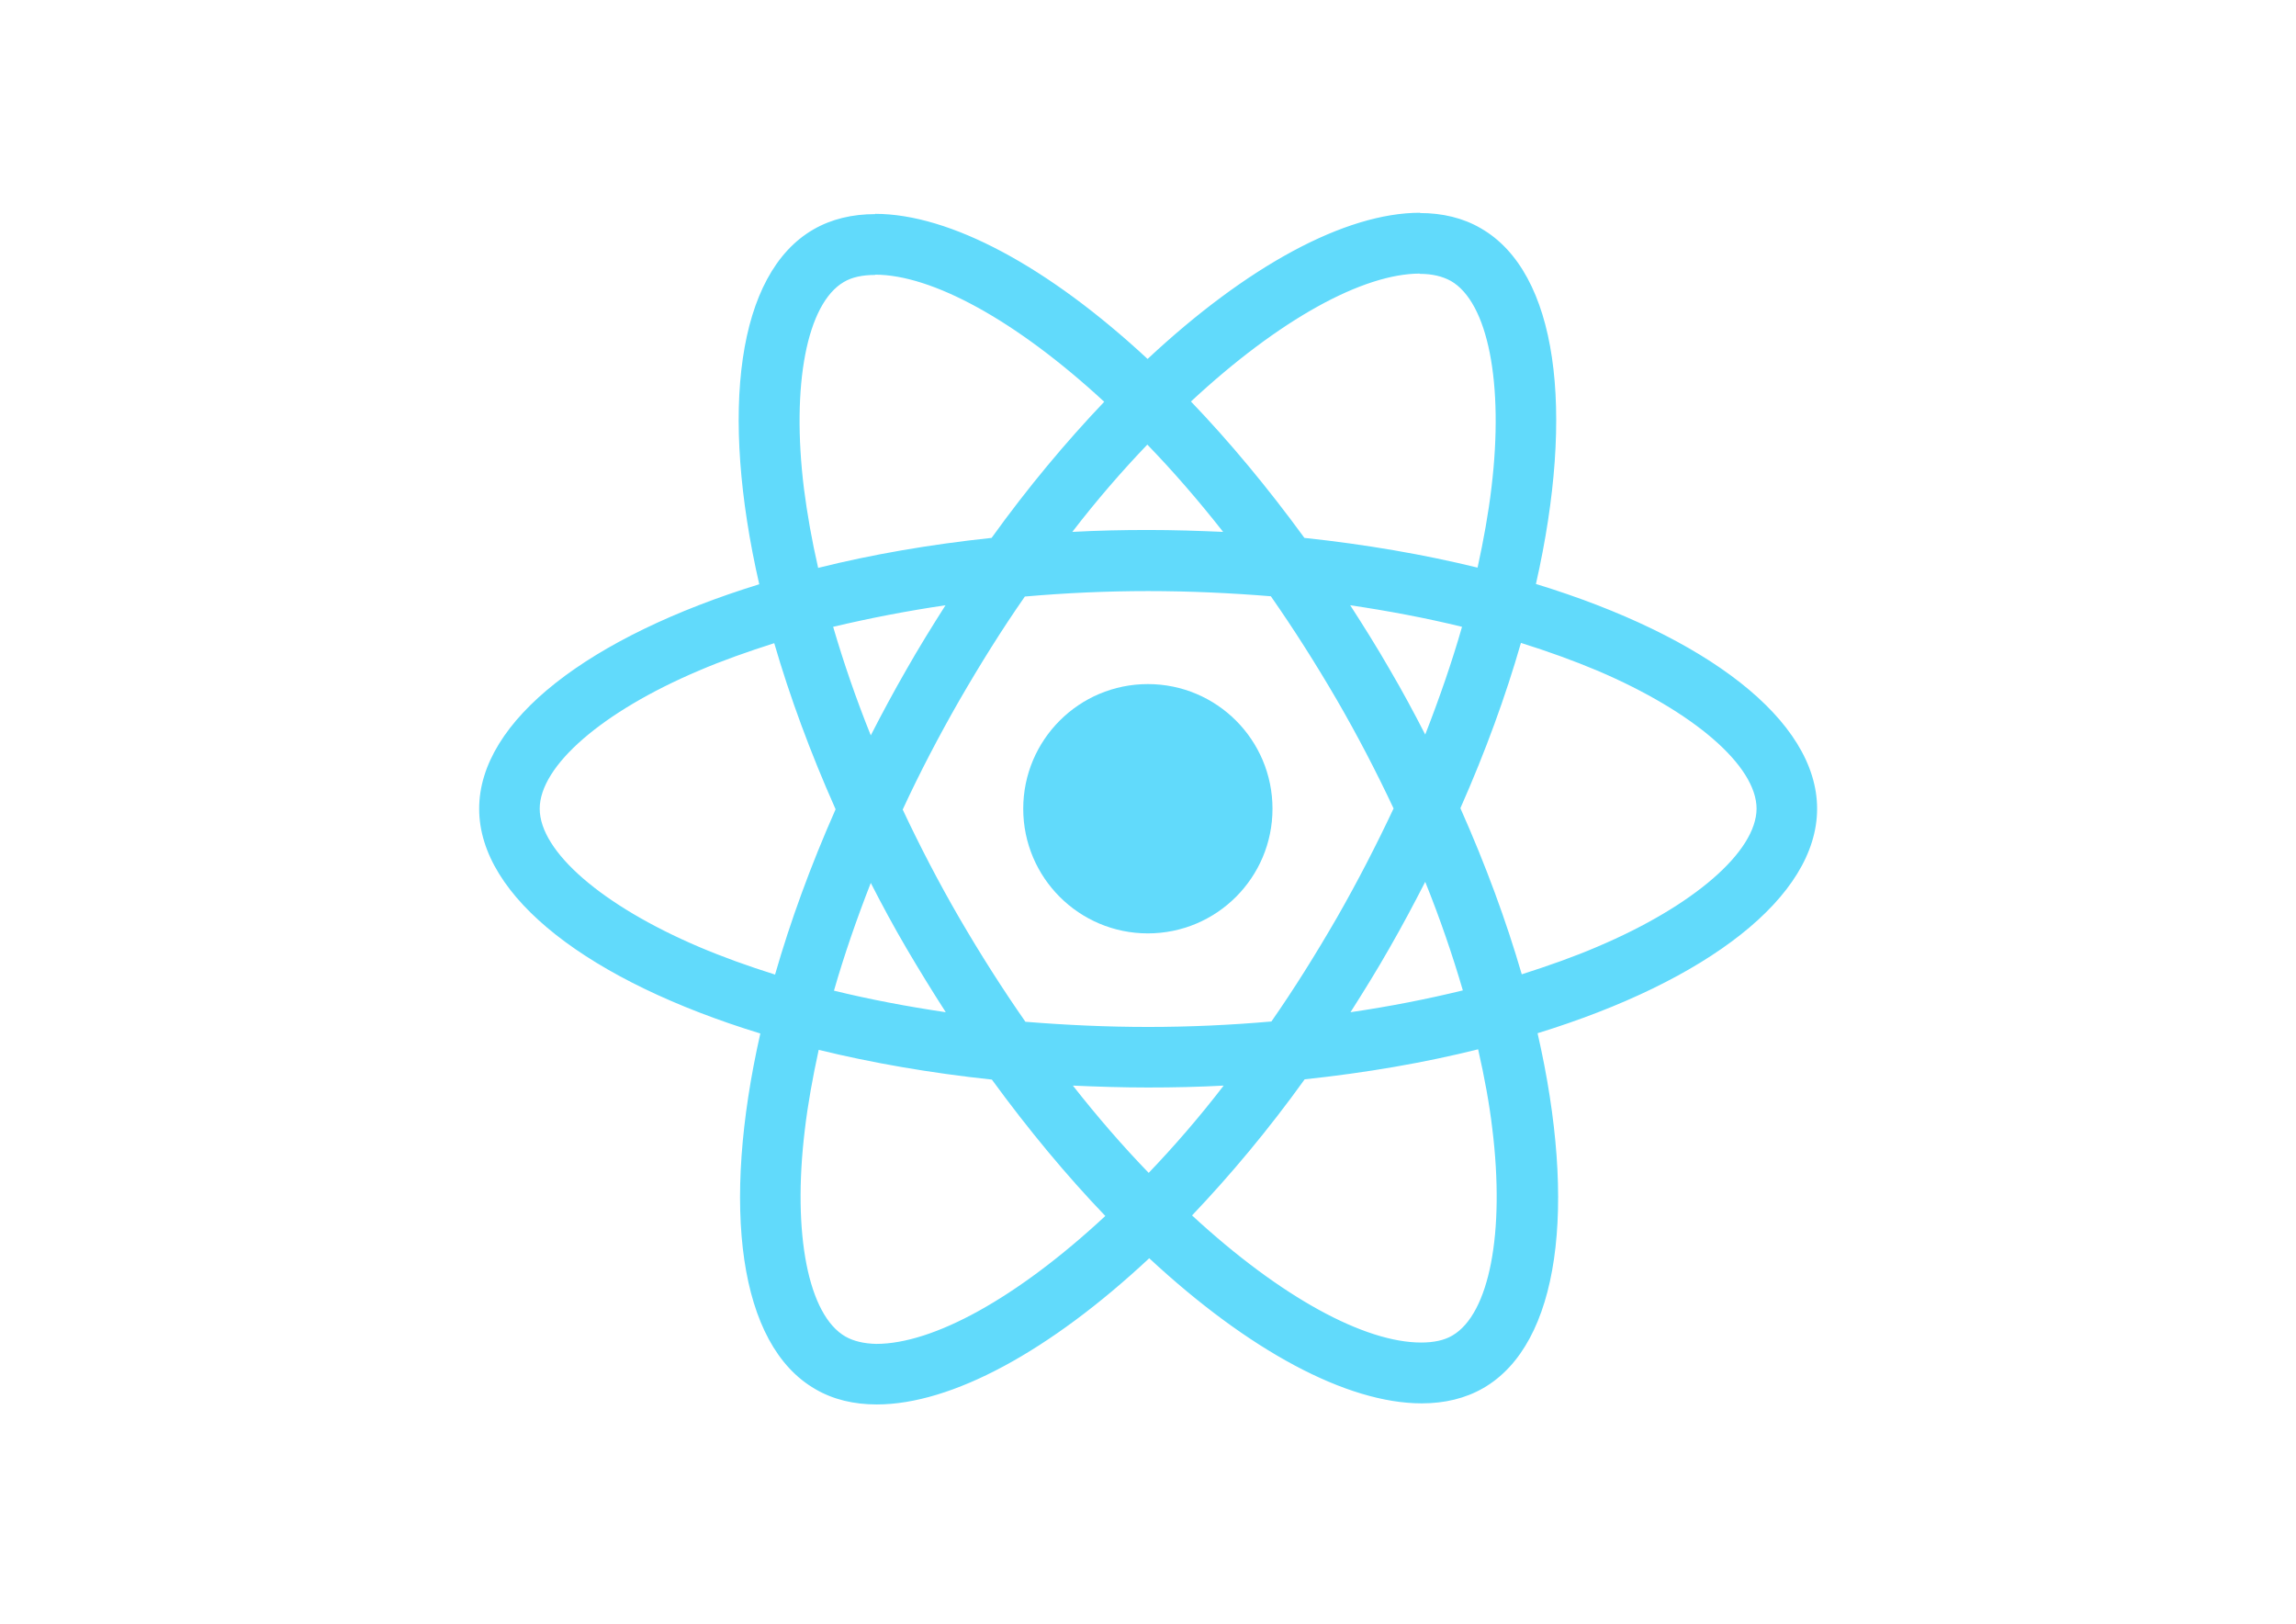
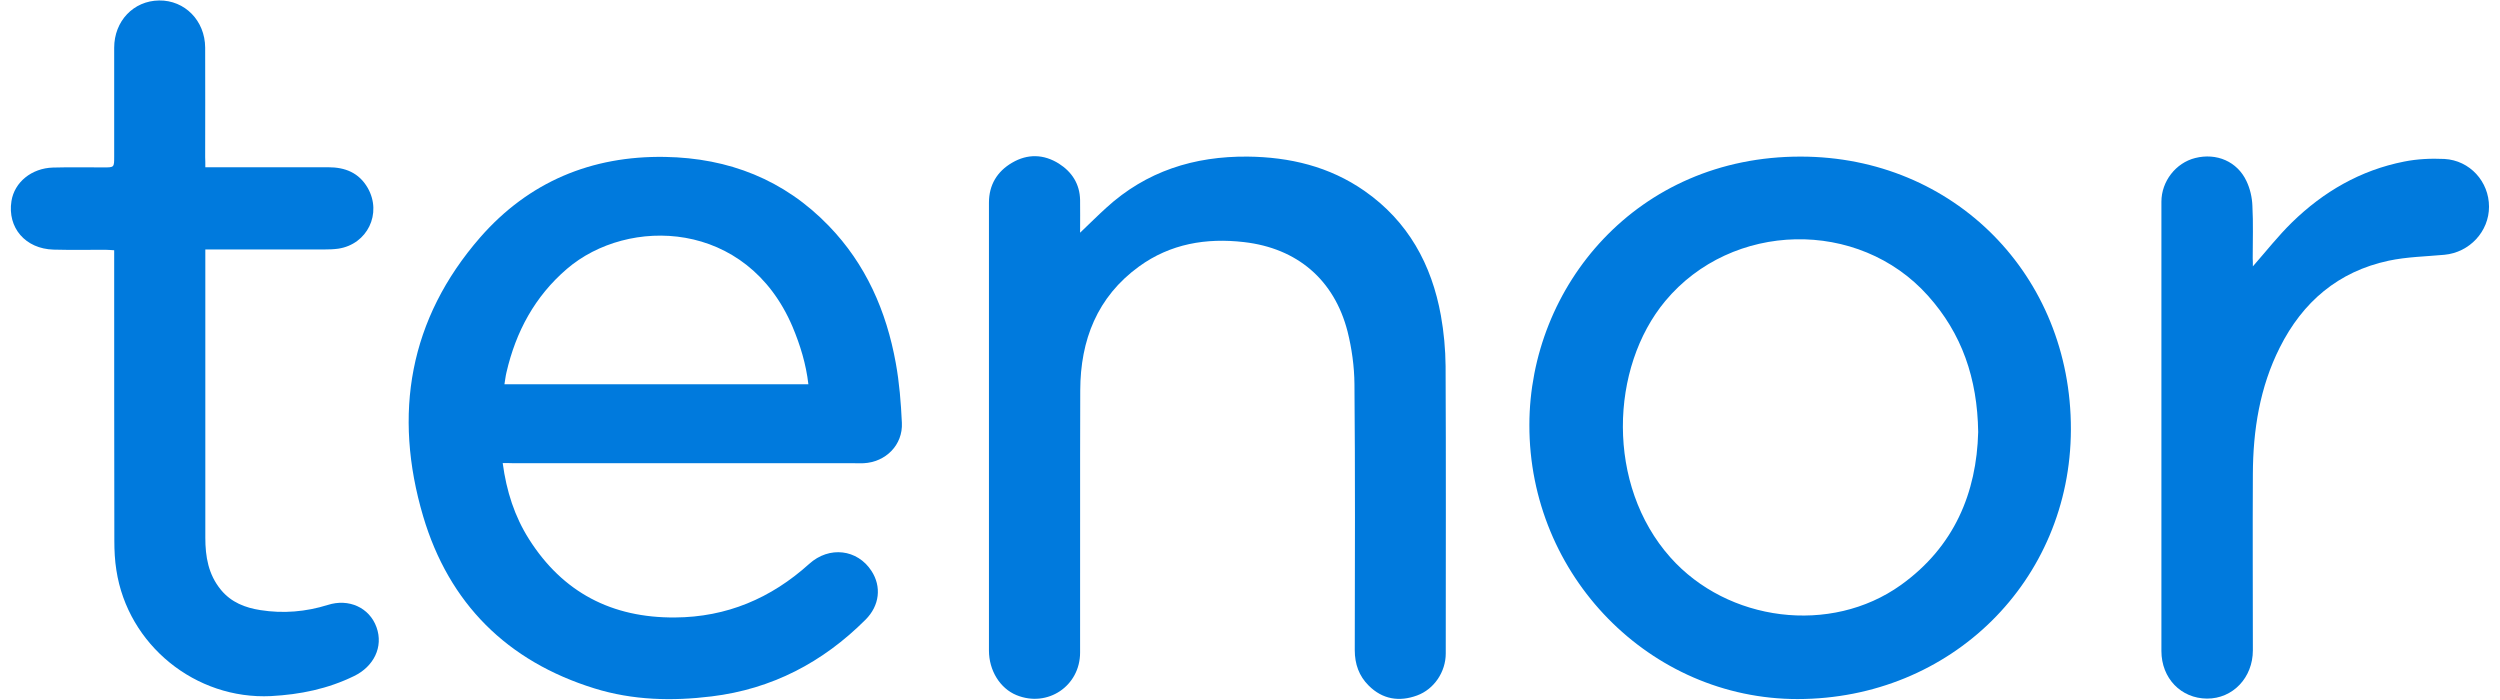
- <svg xmlns="http://www.w3.org/2000/svg" viewBox="0 0 841.9 595.3">
-   <g fill="#61DAFB">
-     <path d="M666.3 296.5c0-32.5-40.7-63.3-103.1-82.4 14.4-63.6 8-114.2-20.2-130.4-6.5-3.8-14.1-5.6-22.4-5.6v22.3c4.6 0 8.3.9 11.4 2.6 13.6 7.8 19.5 37.5 14.9 75.7-1.1 9.4-2.9 19.3-5.1 29.4-19.6-4.8-41-8.5-63.5-10.9-13.5-18.5-27.5-35.3-41.6-50 32.6-30.3 63.2-46.9 84-46.9V78c-27.5 0-63.5 19.6-99.9 53.6-36.4-33.8-72.4-53.2-99.9-53.2v22.3c20.7 0 51.4 16.5 84 46.6-14 14.7-28 31.4-41.3 49.9-22.6 2.4-44 6.1-63.6 11-2.3-10-4-19.7-5.2-29-4.7-38.2 1.1-67.9 14.6-75.8 3-1.8 6.9-2.6 11.5-2.6V78.5c-8.4 0-16 1.8-22.6 5.6-28.1 16.2-34.4 66.7-19.9 130.1-62.2 19.2-102.7 49.9-102.7 82.3 0 32.5 40.7 63.3 103.1 82.4-14.4 63.6-8 114.2 20.2 130.4 6.5 3.8 14.1 5.6 22.5 5.6 27.5 0 63.5-19.6 99.9-53.6 36.4 33.8 72.4 53.2 99.9 53.2 8.4 0 16-1.8 22.6-5.6 28.1-16.2 34.4-66.7 19.9-130.1 62-19.1 102.5-49.9 102.5-82.3zm-130.2-66.7c-3.7 12.9-8.3 26.2-13.5 39.5-4.1-8-8.4-16-13.1-24-4.6-8-9.5-15.8-14.4-23.4 14.2 2.1 27.9 4.7 41 7.9zm-45.8 106.5c-7.8 13.5-15.8 26.3-24.1 38.2-14.9 1.3-30 2-45.2 2-15.1 0-30.2-.7-45-1.9-8.3-11.9-16.4-24.6-24.2-38-7.6-13.1-14.5-26.4-20.8-39.8 6.2-13.4 13.2-26.8 20.7-39.9 7.8-13.5 15.8-26.3 24.1-38.2 14.9-1.3 30-2 45.2-2 15.1 0 30.2.7 45 1.9 8.3 11.9 16.4 24.6 24.2 38 7.6 13.1 14.5 26.4 20.8 39.8-6.3 13.4-13.2 26.8-20.7 39.9zm32.3-13c5.4 13.4 10 26.8 13.8 39.8-13.1 3.2-26.9 5.9-41.2 8 4.9-7.7 9.8-15.6 14.4-23.7 4.6-8 8.9-16.1 13-24.1zM421.2 430c-9.3-9.6-18.6-20.3-27.8-32 9 .4 18.2.7 27.5.7 9.4 0 18.7-.2 27.8-.7-9 11.7-18.3 22.4-27.5 32zm-74.4-58.9c-14.2-2.1-27.9-4.7-41-7.9 3.7-12.9 8.3-26.2 13.5-39.5 4.1 8 8.4 16 13.1 24 4.7 8 9.5 15.8 14.4 23.4zM420.7 163c9.3 9.6 18.6 20.3 27.8 32-9-.4-18.2-.7-27.5-.7-9.4 0-18.7.2-27.8.7 9-11.7 18.3-22.4 27.5-32zm-74 58.9c-4.9 7.7-9.8 15.6-14.4 23.7-4.6 8-8.9 16-13 24-5.4-13.4-10-26.8-13.8-39.8 13.1-3.1 26.9-5.8 41.2-7.9zm-90.5 125.2c-35.4-15.1-58.3-34.9-58.3-50.6 0-15.7 22.9-35.6 58.3-50.6 8.6-3.7 18-7 27.7-10.1 5.7 19.6 13.2 40 22.5 60.9-9.2 20.8-16.6 41.1-22.2 60.6-9.9-3.1-19.3-6.5-28-10.2zM310 490c-13.6-7.8-19.5-37.5-14.9-75.7 1.1-9.4 2.9-19.3 5.1-29.4 19.6 4.8 41 8.5 63.5 10.9 13.5 18.5 27.5 35.3 41.6 50-32.6 30.3-63.2 46.9-84 46.9-4.5-.1-8.3-1-11.3-2.7zm237.2-76.2c4.7 38.2-1.1 67.9-14.6 75.8-3 1.8-6.9 2.6-11.5 2.6-20.7 0-51.4-16.5-84-46.6 14-14.7 28-31.4 41.3-49.9 22.6-2.4 44-6.1 63.6-11 2.3 10.1 4.1 19.8 5.2 29.1zm38.5-66.7c-8.6 3.7-18 7-27.7 10.1-5.7-19.6-13.2-40-22.5-60.9 9.2-20.8 16.6-41.1 22.2-60.6 9.9 3.1 19.3 6.5 28.1 10.2 35.4 15.1 58.3 34.9 58.3 50.6-.1 15.7-23 35.6-58.4 50.6zM320.8 78.4z" />
-     <circle cx="420.9" cy="296.5" r="45.7" />
-     <path d="M520.5 78.1z" />
+ <svg xmlns="http://www.w3.org/2000/svg" width="50px" height="14px" viewBox="0 0 1584 447" version="1.1">
+   <defs />
+   <g id="Page-1" stroke="none" stroke-width="1" fill="none" fill-rule="evenodd">
+     <g id="TENOR_VECTOR" fill="#007add">
+       <g id="TENOR_GREY">
+         <g id="Layer_1">
+           <g id="Group">
+             <path d="M314.8,295.7 C317.2,313.7 322.4,329.8 331.6,344.3 C353.2,378.4 384.6,394.6 424.8,394.3 C457.8,394.1 486.1,382.1 510.5,360.1 C523.3,348.5 541.3,350.7 550.3,364.6 C556.8,374.6 555.5,386.7 546.5,395.7 C519.2,423 486.7,440 448.2,444.7 C423,447.8 397.9,447.2 373.4,439.6 C317.6,422.3 280.5,385.3 264,329.7 C244.7,264.4 255,203.7 300.5,151.5 C331.4,116.2 371.4,99.4 418.5,100.2 C459.1,100.9 494.5,114.7 523,144.2 C546.7,168.7 559.8,198.6 565.8,231.8 C568.1,244.4 569.1,257.2 569.7,270 C570.4,284.1 559.4,295.1 545.3,295.8 C543.3,295.9 541.3,295.8 539.3,295.8 L321.9,295.8 C319.9,295.7 317.8,295.7 314.8,295.7 L314.8,295.7 Z M510,245.4 C508.5,232.4 504.8,220.4 499.9,208.7 C470.7,140 394.8,138.2 355.8,171.7 C335.3,189.3 323.2,211.8 317.2,237.8 C316.6,240.2 316.4,242.6 315.9,245.4 L510,245.4 L510,245.4 Z" id="Shape" />
+             <path d="M970.4,271.3 C970.5,182.9 1039,99.8 1143.8,100 C1241.5,100.1 1316.4,175.8 1316.2,274.2 C1316,370.9 1239.6,446.3 1141.7,446.4 C1047.4,446.4 970.2,367.6 970.4,271.3 L970.4,271.3 Z M1257,275.9 C1256.5,241.6 1246.6,213 1224.9,188.8 C1180.6,139.3 1099.7,141.2 1057.2,192.2 C1021.8,234.7 1019.3,309.7 1060.4,355.9 C1097,397.1 1162.8,405.6 1207.6,373.6 C1241.7,349.2 1256,314.7 1257,275.9 L1257,275.9 Z" id="Shape" />
+             <path d="M683.5,148.6 C689.8,142.6 694.9,137.5 700.2,132.7 C725.8,109.3 756.4,99.7 790.5,100 C817.4,100.3 842.7,106.3 865.1,121.9 C892.9,141.3 908,168.8 913.9,201.5 C915.8,212.1 916.8,223 916.9,233.8 C917.2,295 917,356.1 917,417.3 C917,429 909.6,440.1 898.7,444.1 C887.3,448.3 876.6,446.6 867.8,437.8 C861.6,431.7 858.9,424 858.9,415.2 C859,358.5 859.2,301.9 858.7,245.2 C858.6,234 857,222.5 854.3,211.7 C845.8,178.6 822.1,158.5 788.2,154.6 C764.1,151.8 741.2,155.6 721.1,170.2 C694.4,189.6 683.7,217.2 683.6,249.2 C683.4,305 683.6,360.9 683.5,416.7 C683.5,438.1 662.7,452 642.9,443.9 C632.4,439.6 625.3,428.2 625.3,415.4 L625.3,326.9 L625.3,129.4 C625.3,118.1 630.5,109.5 640.1,103.9 C650,98.1 660.3,98.4 670,104.5 C678.3,109.8 683.3,117.5 683.5,127.7 C683.6,134.3 683.5,140.7 683.5,148.6 L683.5,148.6 Z" id="Shape" />
+             <path d="M124.9,106.8 L131.4,106.8 L203.4,106.8 C214.2,106.8 223,110.3 228.6,120 C237.9,136.3 228.4,156 209.8,158.8 C206.9,159.2 203.8,159.3 200.8,159.3 L131.3,159.3 L124.9,159.3 L124.9,164.9 L124.9,343.4 C124.9,355.4 126.8,366.9 134.9,376.7 C141.5,384.7 150.4,388.1 160.1,389.6 C174.6,391.9 189,390.7 203.1,386.3 C216.5,382 229.7,388 234.2,400.5 C238.8,413.2 232.3,425.7 219.9,431.7 C203.1,439.9 185.5,443.5 166.9,444.5 C118.7,446.9 75.4,411.9 68.1,364.1 C67.1,357.9 66.8,351.5 66.8,345.2 C66.7,285.7 66.7,226.2 66.7,166.7 L66.7,159.8 C64.5,159.7 62.7,159.5 61,159.5 C50,159.5 39,159.7 28,159.4 C10,158.9 -1.6,145.4 1.1,128.4 C3,116.4 13.9,107.4 27.6,107 C38.4,106.7 49.3,106.9 60.1,106.9 C66.7,106.9 66.7,106.9 66.7,100 L66.7,30.5 C66.7,13.5 79,0.5 95.4,0.3 C111.8,0.1 124.7,13.2 124.8,30.4 C124.9,53.7 124.8,77.1 124.8,100.4 C124.9,102.3 124.9,104.3 124.9,106.8 L124.9,106.8 Z" id="Shape" />
+             <path d="M1432.4,170.1 C1441,160.3 1448.6,150.6 1457.4,142 C1477.5,122.4 1501.1,108.7 1528.9,103.2 C1537.3,101.5 1546.1,101.1 1554.7,101.5 C1571,102.4 1583.2,116 1583.2,132 C1583.2,147.8 1570.8,161.2 1554.7,162.7 C1542.8,163.8 1530.7,164 1519,166.5 C1486.9,173.4 1464.2,192.8 1449.6,221.9 C1436.8,247.3 1432.5,274.7 1432.4,302.8 C1432.2,340.3 1432.4,377.8 1432.4,415.3 C1432.4,432.7 1419.6,446.2 1403.1,446.1 C1386.5,446 1374,433.1 1374,415.7 L1374,128.8 C1374,115.8 1383.2,104 1395.6,100.9 C1409.2,97.5 1422.4,103.1 1428.3,115.6 C1430.6,120.4 1431.9,126 1432.1,131.4 C1432.7,142.5 1432.3,153.7 1432.3,164.9 C1432.4,166.6 1432.4,168.2 1432.4,170.1 L1432.4,170.1 Z" id="Shape" />
+           </g>
+         </g>
+       </g>
+     </g>
  </g>
</svg>
